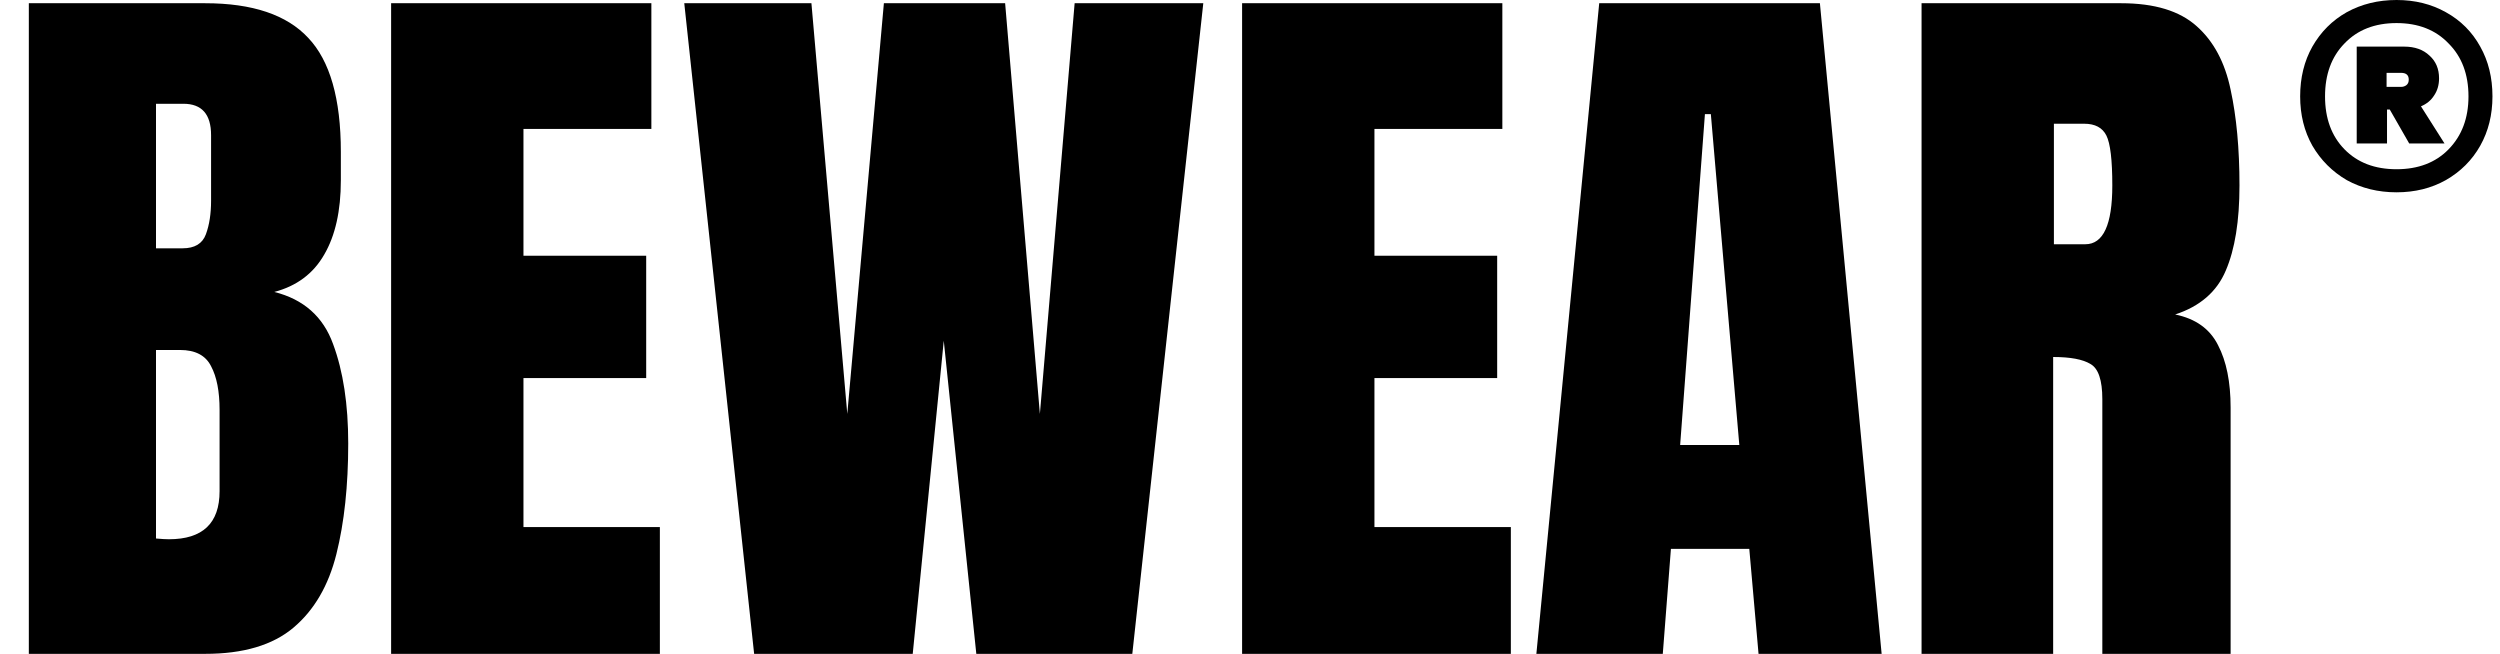
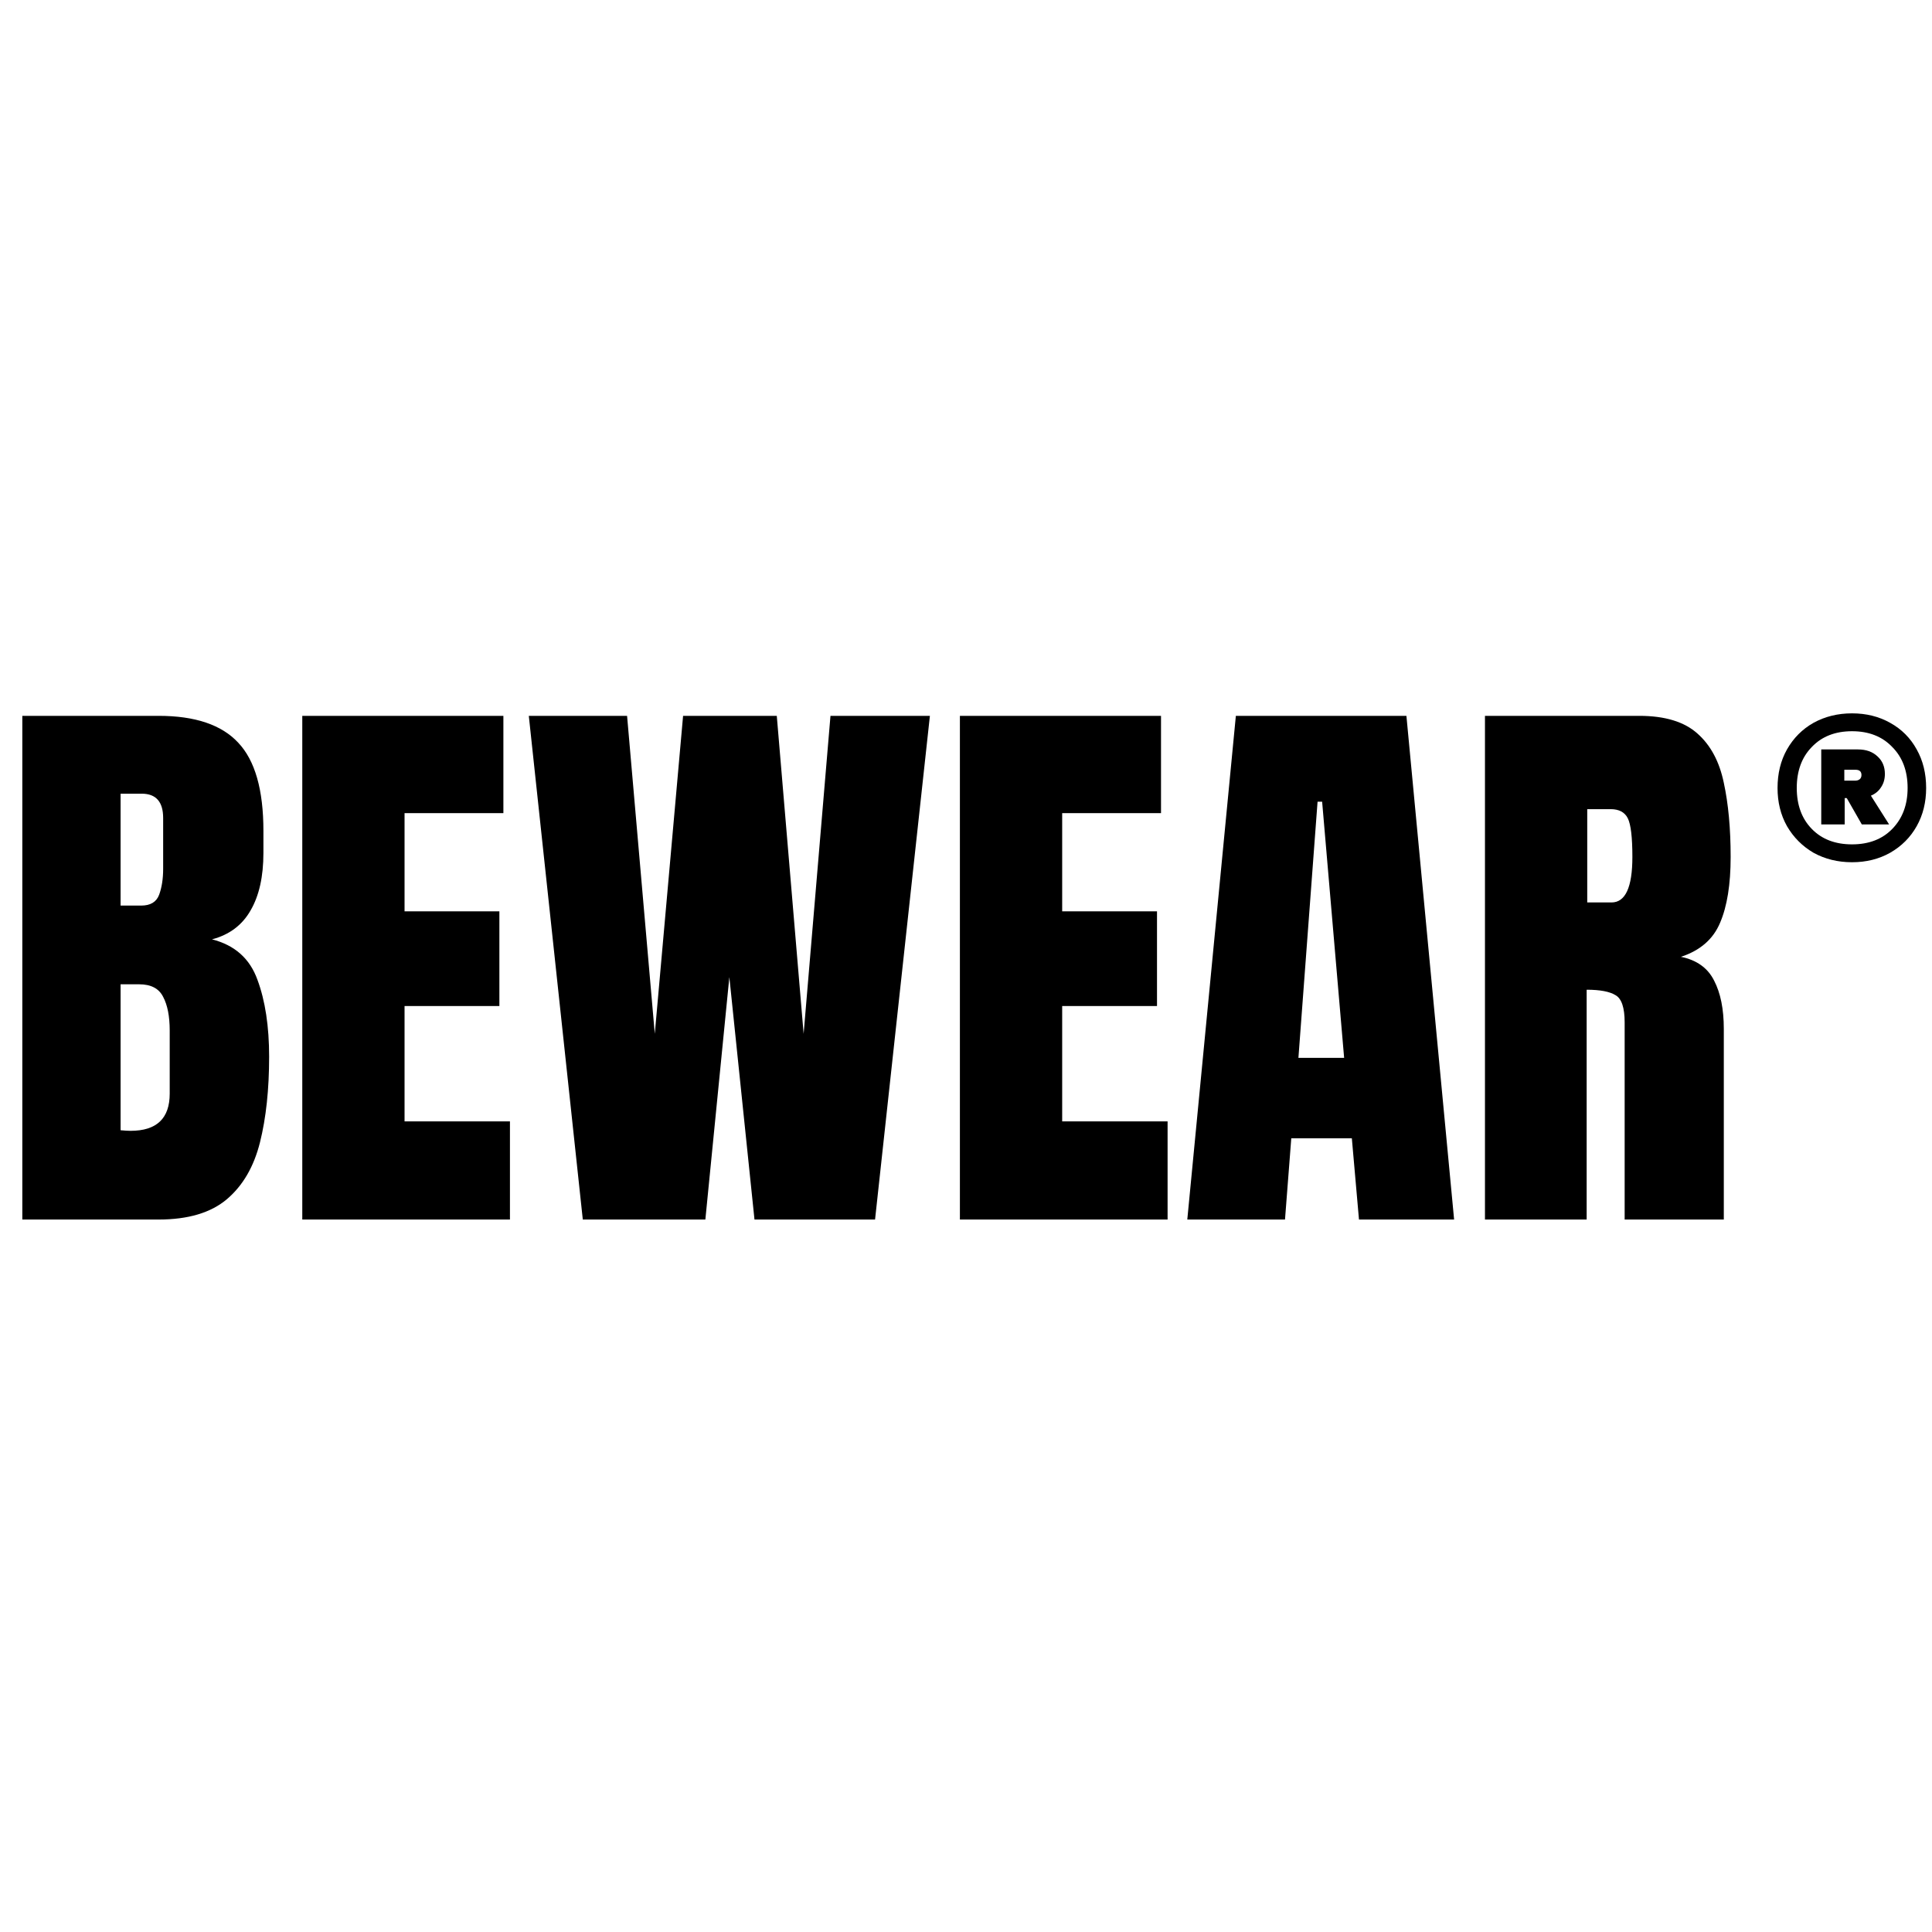
- <svg xmlns="http://www.w3.org/2000/svg" width="130" height="34" viewBox="0 0 130 34" fill="none">
-   <path d="M1.499 34V0.168H10.669C13.129 0.168 14.917 0.77 16.032 1.974C17.16 3.166 17.724 5.14 17.724 7.895V9.375C17.724 10.964 17.435 12.252 16.859 13.239C16.295 14.226 15.43 14.873 14.264 15.181C15.789 15.565 16.807 16.469 17.32 17.891C17.845 19.301 18.108 21.024 18.108 23.062C18.108 25.253 17.903 27.169 17.493 28.81C17.083 30.45 16.34 31.725 15.263 32.635C14.187 33.545 12.655 34 10.669 34H1.499ZM8.112 12.912H9.496C10.124 12.912 10.528 12.669 10.707 12.182C10.887 11.695 10.976 11.112 10.976 10.433V7.03C10.976 5.941 10.496 5.396 9.535 5.396H8.112V12.912ZM8.785 28.041C10.541 28.041 11.418 27.208 11.418 25.542V21.313C11.418 20.352 11.271 19.596 10.976 19.044C10.694 18.481 10.156 18.199 9.362 18.199H8.112V28.002C8.394 28.028 8.618 28.041 8.785 28.041ZM20.338 34V0.168H33.871V6.703H27.22V13.297H33.602V19.66H27.22V27.407H34.313V34H20.338ZM39.215 34L35.582 0.168H42.194L44.059 21.524L45.962 0.168H52.267L54.074 21.524L55.881 0.168H62.571L58.88 34H50.768L49.076 17.718L47.462 34H39.215ZM64.589 34V0.168H78.122V6.703H71.471V13.297H77.853V19.66H71.471V27.407H78.564V34H64.589ZM79.891 34L83.159 0.168H94.635L97.845 34H91.444L90.963 28.541H86.888L86.465 34H79.891ZM87.368 23.139H90.444L88.964 5.934H88.656L87.368 23.139ZM99.921 34V0.168H110.302C112.032 0.168 113.339 0.565 114.223 1.359C115.107 2.141 115.697 3.243 115.992 4.666C116.299 6.075 116.453 7.735 116.453 9.644C116.453 11.49 116.216 12.964 115.742 14.066C115.28 15.168 114.402 15.93 113.108 16.353C114.172 16.571 114.915 17.103 115.338 17.949C115.774 18.782 115.992 19.865 115.992 21.198V34H109.321V20.755C109.321 19.769 109.116 19.16 108.706 18.929C108.309 18.686 107.662 18.564 106.764 18.564V34H99.921ZM106.803 12.701H108.437C109.372 12.701 109.84 11.682 109.84 9.644C109.84 8.324 109.738 7.459 109.533 7.049C109.328 6.639 108.943 6.434 108.379 6.434H106.803V12.701Z" fill="black" />
-   <path d="M124.62 0C125.576 0 126.431 0.212 127.184 0.635C127.953 1.059 128.549 1.655 128.973 2.424C129.396 3.176 129.608 4.039 129.608 5.012C129.608 5.969 129.396 6.824 128.973 7.576C128.549 8.329 127.953 8.925 127.184 9.365C126.431 9.788 125.576 10 124.62 10C123.663 10 122.8 9.788 122.031 9.365C121.278 8.925 120.682 8.329 120.243 7.576C119.82 6.824 119.608 5.969 119.608 5.012C119.608 4.039 119.82 3.176 120.243 2.424C120.682 1.655 121.278 1.059 122.031 0.635C122.8 0.212 123.663 0 124.62 0ZM124.62 8.8C125.749 8.8 126.651 8.455 127.325 7.765C128.016 7.059 128.361 6.141 128.361 5.012C128.361 3.867 128.016 2.949 127.325 2.259C126.651 1.553 125.749 1.2 124.62 1.2C123.49 1.2 122.588 1.553 121.914 2.259C121.239 2.949 120.902 3.867 120.902 5.012C120.902 6.157 121.239 7.075 121.914 7.765C122.588 8.455 123.49 8.8 124.62 8.8ZM126.831 4.071C126.831 4.416 126.745 4.714 126.573 4.965C126.416 5.216 126.188 5.404 125.89 5.529L127.114 7.459H125.278L124.267 5.694H124.125V7.459H122.549V2.424H125.02C125.569 2.424 126.008 2.58 126.337 2.894C126.667 3.192 126.831 3.584 126.831 4.071ZM124.102 4.518H124.855C124.965 4.518 125.059 4.486 125.137 4.424C125.216 4.361 125.255 4.267 125.255 4.141C125.255 3.906 125.122 3.788 124.855 3.788H124.102V4.518Z" fill="black" />
+ <svg xmlns="http://www.w3.org/2000/svg" width="500" zoomAndPan="magnify" viewBox="0 0 375 375" height="500" preserveAspectRatio="xMidYMid meet" version="1.0">
+   <defs>
+     <clipPath id="a8a0f296de">
+       <path d="M 4 138.461 L 336 138.461 L 336 236.711 L 4 236.711 Z M 4 138.461 " clip-rule="nonzero" />
+     </clipPath>
+     <clipPath id="2a62c3c5d6">
+       <path d="M 345 138.461 L 374 138.461 L 374 168 L 345 168 Z M 345 138.461 " clip-rule="nonzero" />
+     </clipPath>
+   </defs>
+   <g clip-path="url(#a8a0f296de)">
+     <path fill="#000000" d="M 4.332 236.711 L 4.332 138.945 L 30.781 138.945 C 37.879 138.945 43.035 140.688 46.25 144.168 C 49.504 147.609 51.129 153.312 51.129 161.277 L 51.129 165.555 C 51.129 170.145 50.297 173.867 48.633 176.719 C 47.008 179.57 44.512 181.441 41.148 182.328 C 45.547 183.441 48.488 186.051 49.965 190.16 C 51.48 194.234 52.238 199.215 52.238 205.105 C 52.238 211.438 51.648 216.973 50.465 221.715 C 49.281 226.453 47.137 230.137 44.031 232.77 C 40.926 235.398 36.508 236.711 30.781 236.711 Z M 23.406 175.773 L 27.398 175.773 C 29.207 175.773 30.371 175.07 30.891 173.664 C 31.406 172.258 31.668 170.57 31.668 168.609 L 31.668 158.777 C 31.668 155.629 30.281 154.055 27.508 154.055 L 23.406 154.055 Z M 25.344 219.492 C 30.41 219.492 32.941 217.086 32.941 212.27 L 32.941 200.051 C 32.941 197.273 32.516 195.086 31.668 193.496 C 30.855 191.863 29.301 191.051 27.008 191.051 L 23.406 191.051 L 23.406 219.379 C 24.219 219.453 24.863 219.492 25.344 219.492 Z M 58.672 236.711 L 58.672 138.945 L 97.707 138.945 L 97.707 157.832 L 78.523 157.832 L 78.523 176.887 L 96.93 176.887 L 96.93 195.273 L 78.523 195.273 L 78.523 217.66 L 98.98 217.66 L 98.98 236.711 Z M 113.121 236.711 L 102.641 138.945 L 121.715 138.945 L 127.094 200.66 L 132.586 138.945 L 150.773 138.945 L 155.984 200.66 L 161.195 138.945 L 180.492 138.945 L 169.848 236.711 L 146.445 236.711 L 141.566 189.66 L 136.91 236.711 Z M 186.316 236.711 L 186.316 138.945 L 225.352 138.945 L 225.352 157.832 L 206.168 157.832 L 206.168 176.887 L 224.574 176.887 L 224.574 195.273 L 206.168 195.273 L 206.168 217.66 L 226.629 217.66 L 226.629 236.711 Z M 230.453 236.711 L 239.879 138.945 L 272.984 138.945 L 282.242 236.711 L 263.777 236.711 L 262.391 220.938 L 250.637 220.938 L 249.418 236.711 Z M 252.023 205.328 L 260.895 205.328 L 256.625 155.609 L 255.738 155.609 Z M 288.23 236.711 L 288.23 138.945 L 318.176 138.945 C 323.164 138.945 326.938 140.094 329.484 142.391 C 332.035 144.648 333.738 147.832 334.59 151.945 C 335.473 156.02 335.918 160.812 335.918 166.332 C 335.918 171.664 335.234 175.922 333.867 179.105 C 332.535 182.293 330 184.496 326.27 185.719 C 329.34 186.348 331.48 187.883 332.703 190.328 C 333.961 192.734 334.59 195.863 334.59 199.715 L 334.59 236.711 L 315.344 236.711 L 315.344 198.438 C 315.344 195.586 314.754 193.828 313.57 193.16 C 312.426 192.457 310.559 192.105 307.969 192.105 L 307.969 236.711 Z M 308.082 175.164 L 312.797 175.164 C 315.492 175.164 316.844 172.219 316.844 166.332 C 316.844 162.516 316.547 160.016 315.957 158.832 C 315.367 157.648 314.254 157.055 312.629 157.055 L 308.082 157.055 Z M 308.082 175.164 " fill-opacity="1" fill-rule="nonzero" />
+   </g>
+   <g clip-path="url(#2a62c3c5d6)">
+     <path fill="#000000" d="M 359.477 138.461 C 362.238 138.461 364.699 139.074 366.871 140.297 C 369.09 141.52 370.809 143.242 372.031 145.465 C 373.254 147.641 373.863 150.133 373.863 152.945 C 373.863 155.711 373.254 158.18 372.031 160.355 C 370.809 162.531 369.09 164.254 366.871 165.523 C 364.699 166.746 362.238 167.359 359.477 167.359 C 356.715 167.359 354.227 166.746 352.008 165.523 C 349.836 164.254 348.117 162.531 346.852 160.355 C 345.629 158.18 345.02 155.711 345.02 152.945 C 345.02 150.133 345.629 147.641 346.852 145.465 C 348.117 143.242 349.836 141.52 352.008 140.297 C 354.227 139.074 356.715 138.461 359.477 138.461 Z M 359.477 163.891 C 362.734 163.891 365.336 162.895 367.281 160.898 C 369.273 158.859 370.266 156.207 370.266 152.945 C 370.266 149.637 369.273 146.984 367.281 144.988 C 365.336 142.949 362.734 141.93 359.477 141.93 C 356.215 141.93 353.613 142.949 351.672 144.988 C 349.723 146.984 348.75 149.637 348.75 152.945 C 348.75 156.254 349.723 158.906 351.672 160.898 C 353.613 162.895 356.215 163.891 359.477 163.891 Z M 365.855 150.223 C 365.855 151.223 365.605 152.082 365.109 152.809 C 364.656 153.535 364 154.078 363.141 154.441 L 366.672 160.016 L 361.375 160.016 L 358.457 154.914 L 358.051 154.914 L 358.051 160.016 L 353.504 160.016 L 353.504 145.465 L 360.629 145.465 C 362.215 145.465 363.48 145.918 364.43 146.824 C 365.379 147.688 365.855 148.82 365.855 150.223 Z M 357.98 151.516 L 360.152 151.516 C 360.473 151.516 360.742 151.426 360.969 151.246 C 361.195 151.062 361.309 150.789 361.309 150.43 C 361.309 149.75 360.926 149.41 360.152 149.41 L 357.98 149.41 Z M 357.98 151.516 " fill-opacity="1" fill-rule="nonzero" />
+   </g>
</svg>
